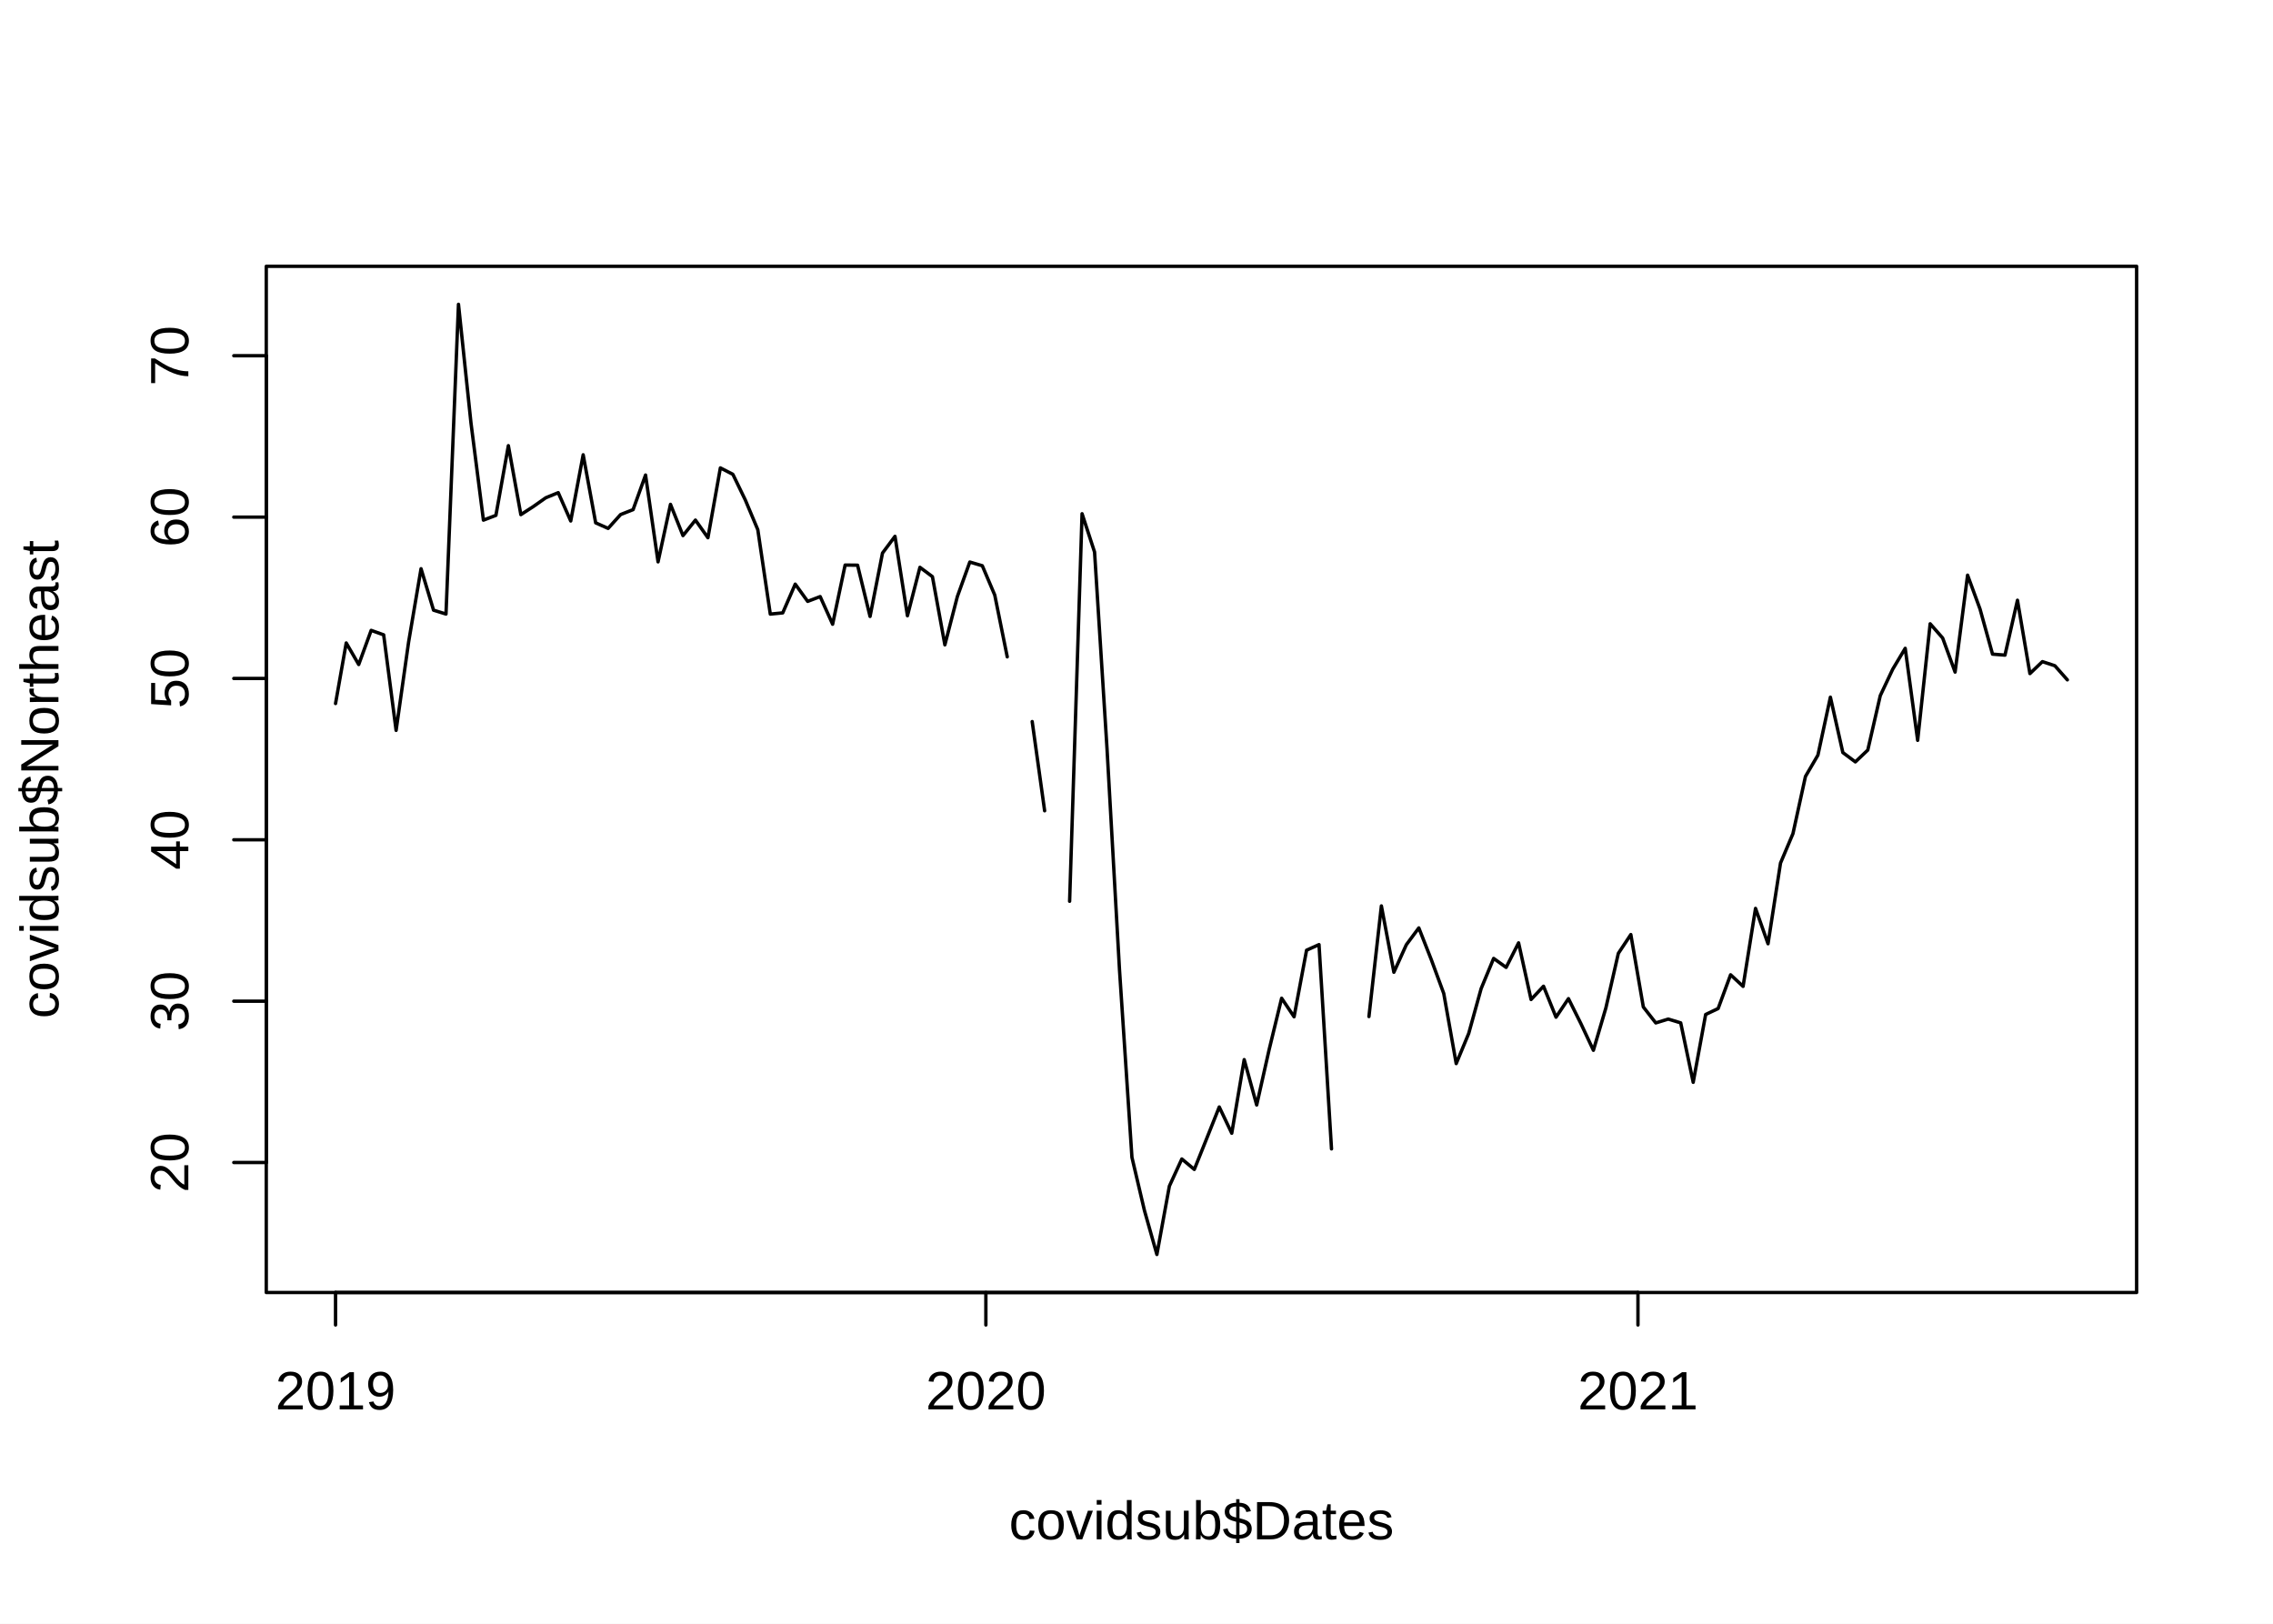
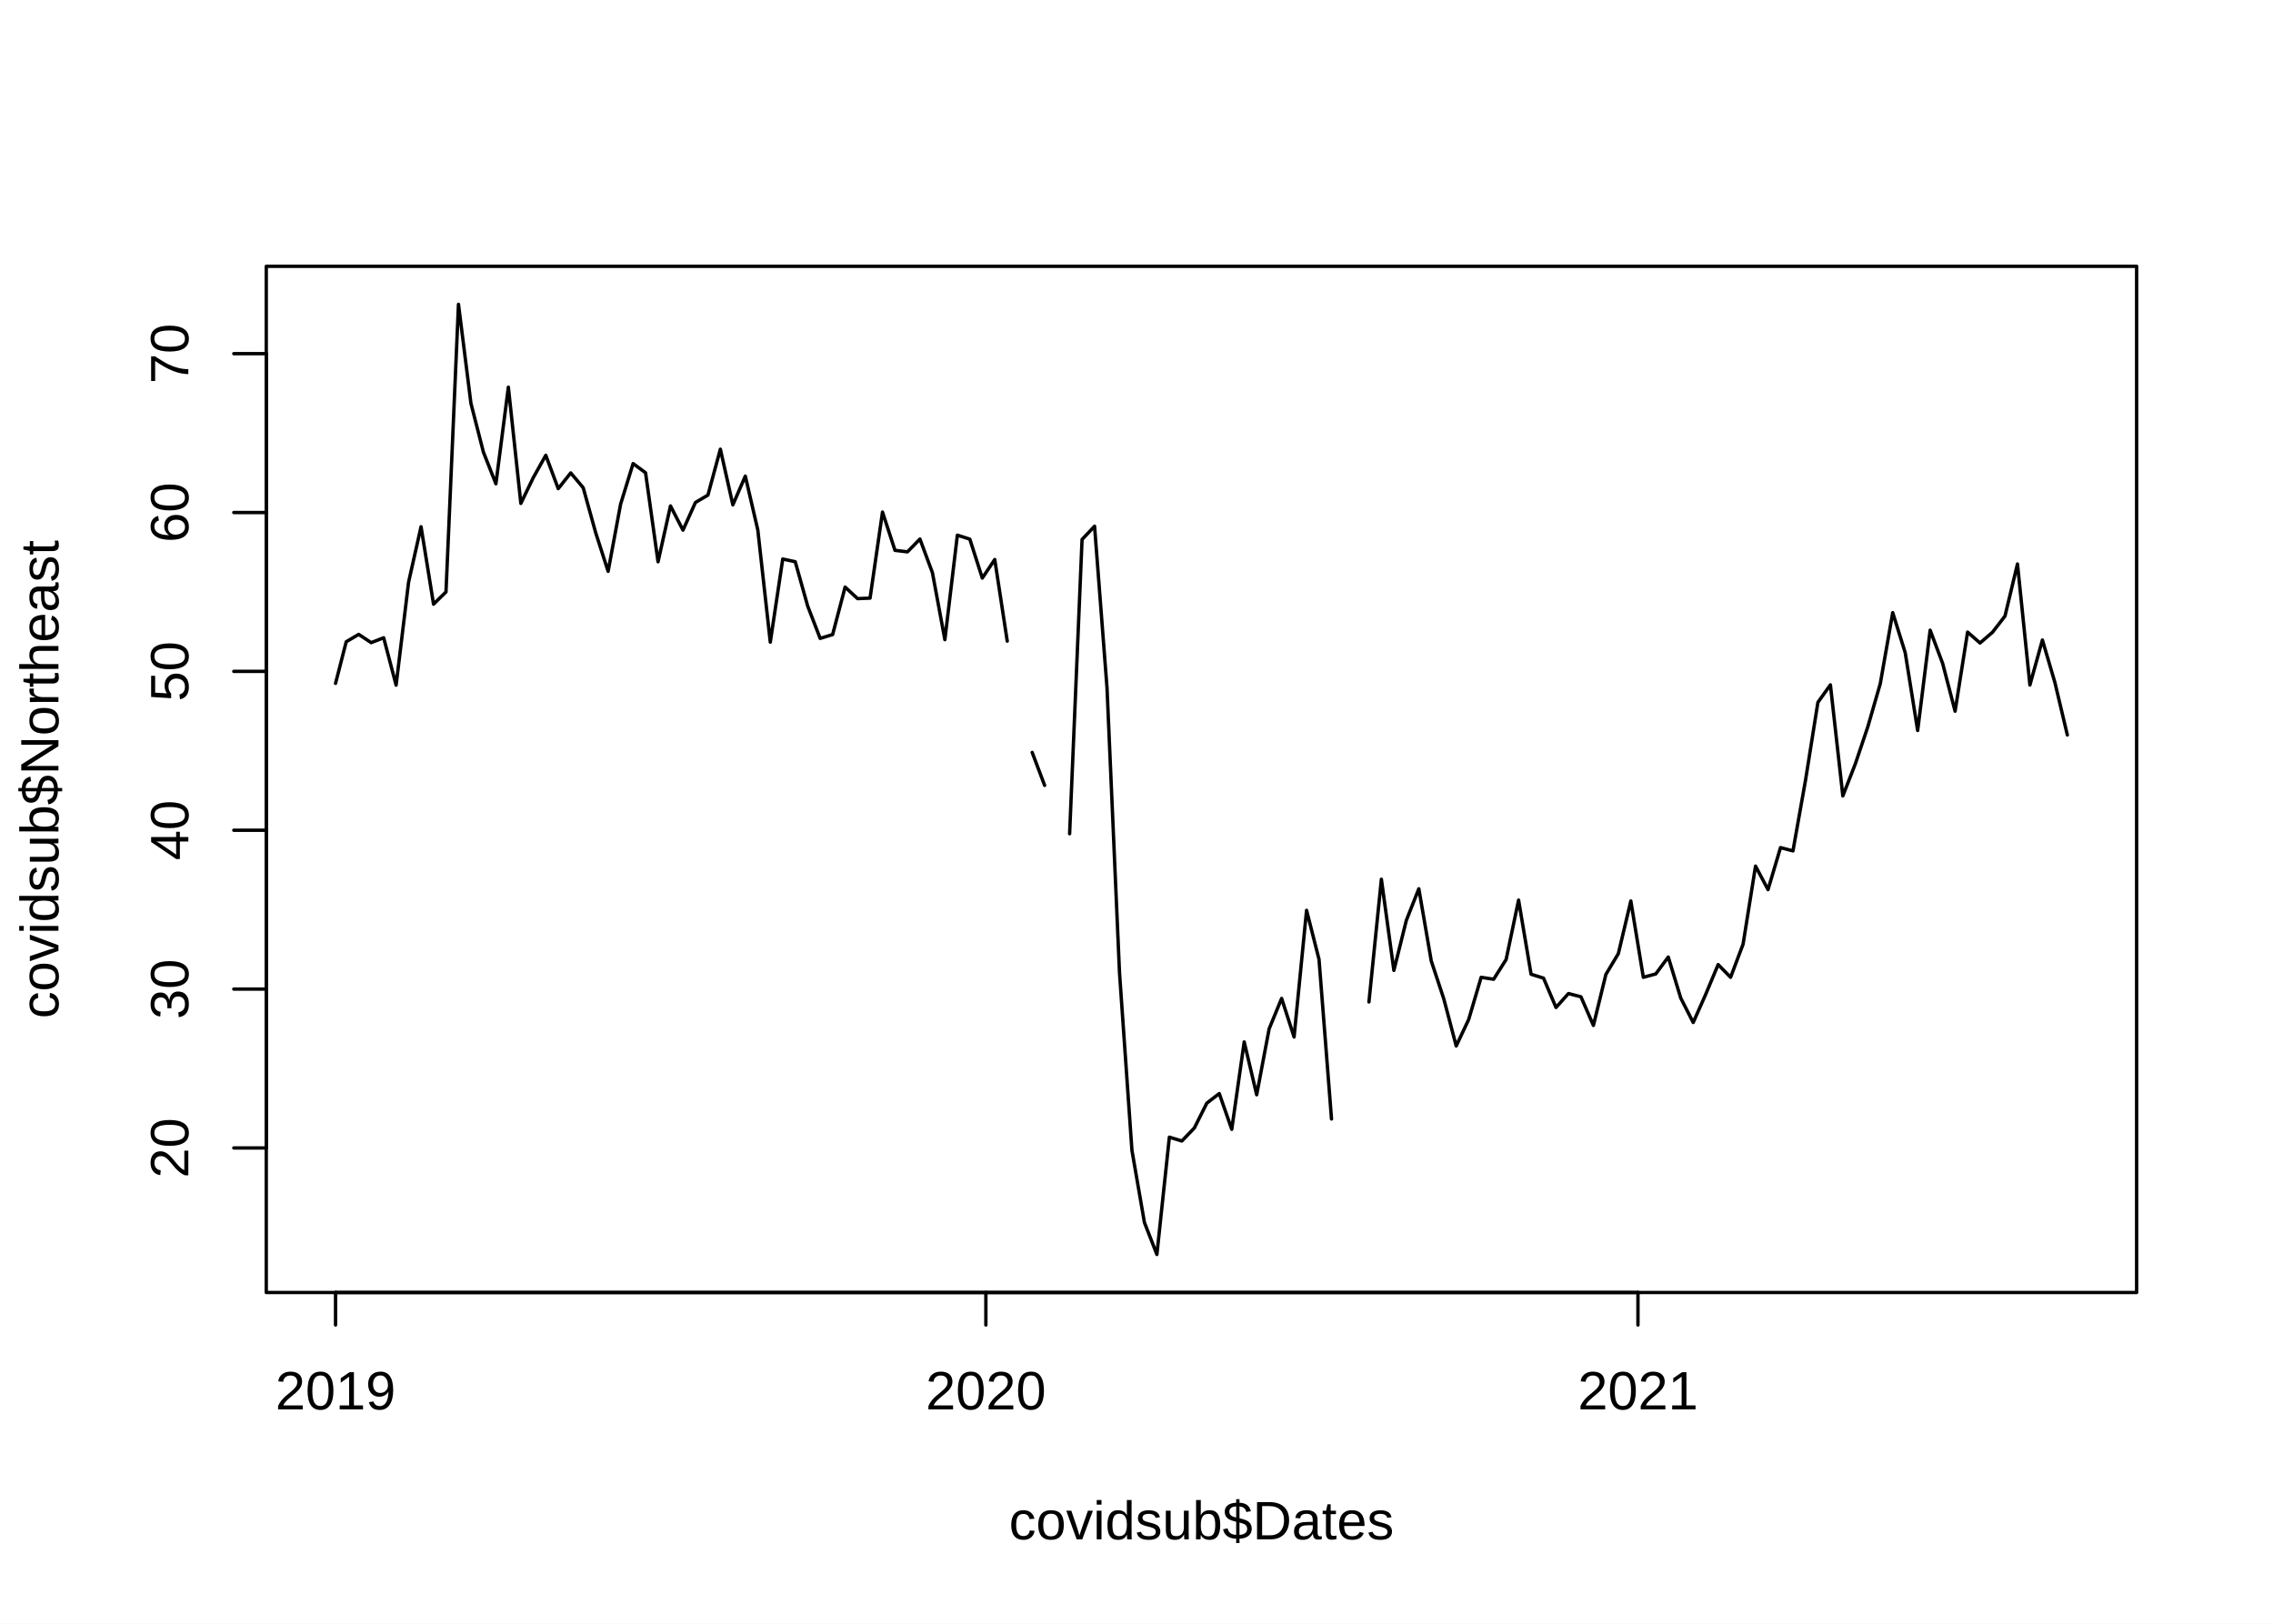
<svg xmlns="http://www.w3.org/2000/svg" viewBox="0 0 504.00 360.00">
  <defs>
    <style type="text/css">
    line, polyline, polygon, path, rect, circle {
      fill: none;
      stroke: #000000;
      stroke-linecap: round;
      stroke-linejoin: round;
      stroke-miterlimit: 10.00;
    }
  </style>
  </defs>
  <rect width="100%" height="100%" style="stroke: none; fill: #FFFFFF;" />
  <defs>
    <clipPath id="cpNTkuMDR8NDczLjc2fDI4Ni41Nnw1OS4wNA==">
      <rect x="59.04" y="59.04" width="414.72" height="227.52" />
    </clipPath>
  </defs>
-   <polyline points="74.40,155.98 76.77,142.55 79.54,147.33 82.30,139.76 85.07,140.75 87.83,161.93 90.60,142.36 93.36,126.09 96.13,135.28 98.89,136.14 101.66,67.47 104.42,93.68 107.19,115.32 109.96,114.26 112.72,98.81 115.49,114.10 118.25,112.31 121.02,110.36 123.78,109.23 126.55,115.51 129.31,100.83 132.08,115.92 134.84,117.15 137.61,114.08 140.38,112.99 143.14,105.32 145.91,124.57 148.67,111.82 151.44,118.75 154.20,115.31 156.97,119.22 159.73,103.74 162.50,105.16 165.26,110.85 168.03,117.44 170.80,136.15 173.56,135.88 176.33,129.51 179.09,133.33 181.86,132.27 184.62,138.40 187.39,125.28 190.15,125.31 192.92,136.67 195.68,122.62 198.45,118.91 201.21,136.52 203.98,125.78 206.75,127.85 209.51,142.97 212.28,132.26 215.04,124.61 217.81,125.43 220.57,131.93 223.34,145.63 " style="stroke-width: 0.75;" clip-path="url(#cpNTkuMDR8NDczLjc2fDI4Ni41Nnw1OS4wNA==)" />
-   <polyline points="228.87,159.98 231.63,179.76 " style="stroke-width: 0.75;" clip-path="url(#cpNTkuMDR8NDczLjc2fDI4Ni41Nnw1OS4wNA==)" />
-   <polyline points="237.17,199.82 239.93,113.90 242.70,122.39 245.46,165.93 248.23,215.01 250.99,256.60 253.76,268.38 256.52,278.13 259.29,262.97 262.05,256.96 264.82,259.27 267.59,252.36 270.35,245.43 273.12,251.25 275.88,234.93 278.65,244.99 281.41,232.71 284.18,221.32 286.94,225.43 289.71,210.67 292.47,209.43 295.24,254.72 " style="stroke-width: 0.75;" clip-path="url(#cpNTkuMDR8NDczLjc2fDI4Ni41Nnw1OS4wNA==)" />
-   <polyline points="303.54,225.38 306.30,200.85 309.07,215.56 311.83,209.46 314.60,205.73 317.36,212.75 320.13,220.27 322.89,235.81 325.66,229.13 328.42,219.18 331.19,212.49 333.96,214.48 336.72,209.04 339.49,221.60 342.25,218.66 345.02,225.52 347.78,221.41 350.55,226.97 353.31,232.86 356.08,223.46 358.84,211.37 361.61,207.20 364.38,223.26 367.14,226.79 369.91,225.94 372.67,226.78 375.44,239.96 378.20,224.92 380.97,223.60 383.73,216.12 386.50,218.69 389.26,201.40 392.03,209.24 394.80,191.35 397.56,184.82 400.33,172.15 403.09,167.43 405.86,154.57 408.62,166.85 411.39,168.92 414.15,166.30 416.92,154.23 419.68,148.37 422.45,143.74 425.21,164.14 427.98,138.30 430.75,141.45 433.51,149.01 436.28,127.52 439.04,135.04 441.81,145.03 444.57,145.25 447.34,133.08 450.10,149.34 452.87,146.69 455.63,147.60 458.40,150.73 " style="stroke-width: 0.75;" clip-path="url(#cpNTkuMDR8NDczLjc2fDI4Ni41Nnw1OS4wNA==)" />
+   <polyline points="74.40,151.51 76.77,142.28 79.54,140.65 82.30,142.48 85.07,141.40 87.83,151.90 90.60,129.05 93.36,116.78 96.13,133.95 98.89,131.24 101.66,67.47 104.42,89.42 107.19,100.25 109.96,107.26 112.72,85.84 115.49,111.61 118.25,105.89 121.02,100.94 123.78,108.34 126.55,104.85 129.31,108.12 132.08,118.10 134.84,126.67 137.61,111.77 140.38,102.78 143.14,104.82 145.91,124.55 148.67,112.17 151.44,117.54 154.20,111.40 156.97,109.77 159.73,99.59 162.50,111.93 165.26,105.56 168.03,117.49 170.80,142.37 173.56,123.94 176.33,124.54 179.09,134.37 181.86,141.54 184.62,140.69 187.39,130.16 190.15,132.72 192.92,132.61 195.68,113.53 198.45,122.02 201.21,122.35 203.98,119.51 206.75,126.97 209.51,141.82 212.28,118.65 215.04,119.53 217.81,128.17 220.57,124.05 223.34,142.14 " style="stroke-width: 0.75;" clip-path="url(#cpNTkuMDR8NDczLjc2fDI4Ni41Nnw1OS4wNA==)" />
+   <polyline points="228.87,166.82 231.63,174.13 " style="stroke-width: 0.75;" clip-path="url(#cpNTkuMDR8NDczLjc2fDI4Ni41Nnw1OS4wNA==)" />
+   <polyline points="237.17,184.85 239.93,119.61 242.70,116.66 245.46,152.48 248.23,215.62 250.99,255.05 253.76,271.05 256.52,278.13 259.29,252.12 262.05,252.97 264.82,250.10 267.59,244.58 270.35,242.45 273.12,250.38 275.88,231.01 278.65,242.72 281.41,228.10 284.18,221.36 286.94,229.91 289.71,201.83 292.47,212.70 295.24,248.09 " style="stroke-width: 0.75;" clip-path="url(#cpNTkuMDR8NDczLjc2fDI4Ni41Nnw1OS4wNA==)" />
+   <polyline points="303.54,222.14 306.30,194.94 309.07,215.15 311.83,204.06 314.60,197.05 317.36,213.06 320.13,221.43 322.89,231.90 325.66,226.02 328.42,216.68 331.19,217.11 333.96,212.73 336.72,199.56 339.49,216.00 342.25,216.86 345.02,223.37 347.78,220.28 350.55,221.00 353.31,227.35 356.08,216.04 358.84,211.43 361.61,199.76 364.38,216.68 367.14,215.93 369.91,212.18 372.67,221.26 375.44,226.70 378.20,220.48 380.97,213.86 383.73,216.68 386.50,209.33 389.26,192.02 392.03,197.24 394.80,187.92 397.56,188.65 400.33,173.07 403.09,155.72 405.86,151.84 408.62,176.46 411.39,169.35 414.15,161.16 416.92,151.58 419.68,135.83 422.45,144.71 425.21,161.96 427.98,139.72 430.75,147.09 433.51,157.68 436.28,140.14 439.04,142.56 441.81,140.17 444.57,136.60 447.34,125.04 450.10,151.87 452.87,141.89 455.63,151.28 458.40,162.95 " style="stroke-width: 0.75;" clip-path="url(#cpNTkuMDR8NDczLjc2fDI4Ni41Nnw1OS4wNA==)" />
  <defs>
    <clipPath id="cpMC4wMHw1MDQuMDB8MzYwLjAwfDAuMDA=">
      <rect x="0.00" y="0.00" width="504.00" height="360.00" />
    </clipPath>
  </defs>
  <line x1="74.40" y1="286.56" x2="363.19" y2="286.56" style="stroke-width: 0.75;" clip-path="url(#cpMC4wMHw1MDQuMDB8MzYwLjAwfDAuMDA=)" />
  <line x1="74.40" y1="286.56" x2="74.40" y2="293.76" style="stroke-width: 0.75;" clip-path="url(#cpMC4wMHw1MDQuMDB8MzYwLjAwfDAuMDA=)" />
  <line x1="218.60" y1="286.56" x2="218.60" y2="293.76" style="stroke-width: 0.75;" clip-path="url(#cpMC4wMHw1MDQuMDB8MzYwLjAwfDAuMDA=)" />
  <line x1="363.19" y1="286.56" x2="363.19" y2="293.76" style="stroke-width: 0.75;" clip-path="url(#cpMC4wMHw1MDQuMDB8MzYwLjAwfDAuMDA=)" />
  <g clip-path="url(#cpMC4wMHw1MDQuMDB8MzYwLjAwfDAuMDA=)">
    <text x="61.05" y="312.48" style="font-size: 12.00px; font-family: Arial;" textLength="26.70px" lengthAdjust="spacingAndGlyphs">2019</text>
  </g>
  <g clip-path="url(#cpMC4wMHw1MDQuMDB8MzYwLjAwfDAuMDA=)">
    <text x="205.25" y="312.48" style="font-size: 12.00px; font-family: Arial;" textLength="26.70px" lengthAdjust="spacingAndGlyphs">2020</text>
  </g>
  <g clip-path="url(#cpMC4wMHw1MDQuMDB8MzYwLjAwfDAuMDA=)">
    <text x="349.84" y="312.48" style="font-size: 12.00px; font-family: Arial;" textLength="26.70px" lengthAdjust="spacingAndGlyphs">2021</text>
  </g>
-   <line x1="59.04" y1="257.74" x2="59.04" y2="78.87" style="stroke-width: 0.75;" clip-path="url(#cpMC4wMHw1MDQuMDB8MzYwLjAwfDAuMDA=)" />
-   <line x1="59.04" y1="257.74" x2="51.84" y2="257.74" style="stroke-width: 0.75;" clip-path="url(#cpMC4wMHw1MDQuMDB8MzYwLjAwfDAuMDA=)" />
-   <line x1="59.04" y1="221.97" x2="51.84" y2="221.97" style="stroke-width: 0.75;" clip-path="url(#cpMC4wMHw1MDQuMDB8MzYwLjAwfDAuMDA=)" />
-   <line x1="59.04" y1="186.19" x2="51.84" y2="186.19" style="stroke-width: 0.75;" clip-path="url(#cpMC4wMHw1MDQuMDB8MzYwLjAwfDAuMDA=)" />
-   <line x1="59.04" y1="150.42" x2="51.84" y2="150.42" style="stroke-width: 0.75;" clip-path="url(#cpMC4wMHw1MDQuMDB8MzYwLjAwfDAuMDA=)" />
-   <line x1="59.04" y1="114.65" x2="51.84" y2="114.65" style="stroke-width: 0.75;" clip-path="url(#cpMC4wMHw1MDQuMDB8MzYwLjAwfDAuMDA=)" />
-   <line x1="59.04" y1="78.87" x2="51.84" y2="78.87" style="stroke-width: 0.75;" clip-path="url(#cpMC4wMHw1MDQuMDB8MzYwLjAwfDAuMDA=)" />
+   <line x1="59.04" y1="254.51" x2="59.04" y2="78.41" style="stroke-width: 0.75;" clip-path="url(#cpMC4wMHw1MDQuMDB8MzYwLjAwfDAuMDA=)" />
+   <line x1="59.04" y1="254.51" x2="51.84" y2="254.51" style="stroke-width: 0.75;" clip-path="url(#cpMC4wMHw1MDQuMDB8MzYwLjAwfDAuMDA=)" />
+   <line x1="59.04" y1="219.29" x2="51.84" y2="219.29" style="stroke-width: 0.75;" clip-path="url(#cpMC4wMHw1MDQuMDB8MzYwLjAwfDAuMDA=)" />
+   <line x1="59.04" y1="184.07" x2="51.84" y2="184.07" style="stroke-width: 0.75;" clip-path="url(#cpMC4wMHw1MDQuMDB8MzYwLjAwfDAuMDA=)" />
+   <line x1="59.04" y1="148.85" x2="51.84" y2="148.85" style="stroke-width: 0.75;" clip-path="url(#cpMC4wMHw1MDQuMDB8MzYwLjAwfDAuMDA=)" />
+   <line x1="59.04" y1="113.63" x2="51.84" y2="113.63" style="stroke-width: 0.75;" clip-path="url(#cpMC4wMHw1MDQuMDB8MzYwLjAwfDAuMDA=)" />
+   <line x1="59.04" y1="78.41" x2="51.84" y2="78.41" style="stroke-width: 0.75;" clip-path="url(#cpMC4wMHw1MDQuMDB8MzYwLjAwfDAuMDA=)" />
  <g clip-path="url(#cpMC4wMHw1MDQuMDB8MzYwLjAwfDAuMDA=)">
-     <text transform="translate(41.76,264.42) rotate(-90)" style="font-size: 12.00px; font-family: Arial;" textLength="13.35px" lengthAdjust="spacingAndGlyphs">20</text>
+     <text transform="translate(41.76,261.19) rotate(-90)" style="font-size: 12.00px; font-family: Arial;" textLength="13.35px" lengthAdjust="spacingAndGlyphs">20</text>
  </g>
  <g clip-path="url(#cpMC4wMHw1MDQuMDB8MzYwLjAwfDAuMDA=)">
-     <text transform="translate(41.76,228.64) rotate(-90)" style="font-size: 12.00px; font-family: Arial;" textLength="13.35px" lengthAdjust="spacingAndGlyphs">30</text>
+     <text transform="translate(41.76,225.97) rotate(-90)" style="font-size: 12.00px; font-family: Arial;" textLength="13.35px" lengthAdjust="spacingAndGlyphs">30</text>
  </g>
  <g clip-path="url(#cpMC4wMHw1MDQuMDB8MzYwLjAwfDAuMDA=)">
-     <text transform="translate(41.76,192.87) rotate(-90)" style="font-size: 12.00px; font-family: Arial;" textLength="13.35px" lengthAdjust="spacingAndGlyphs">40</text>
+     <text transform="translate(41.76,190.74) rotate(-90)" style="font-size: 12.00px; font-family: Arial;" textLength="13.35px" lengthAdjust="spacingAndGlyphs">40</text>
  </g>
  <g clip-path="url(#cpMC4wMHw1MDQuMDB8MzYwLjAwfDAuMDA=)">
-     <text transform="translate(41.76,157.10) rotate(-90)" style="font-size: 12.00px; font-family: Arial;" textLength="13.35px" lengthAdjust="spacingAndGlyphs">50</text>
+     <text transform="translate(41.76,155.52) rotate(-90)" style="font-size: 12.00px; font-family: Arial;" textLength="13.35px" lengthAdjust="spacingAndGlyphs">50</text>
  </g>
  <g clip-path="url(#cpMC4wMHw1MDQuMDB8MzYwLjAwfDAuMDA=)">
-     <text transform="translate(41.76,121.32) rotate(-90)" style="font-size: 12.00px; font-family: Arial;" textLength="13.35px" lengthAdjust="spacingAndGlyphs">60</text>
+     <text transform="translate(41.76,120.30) rotate(-90)" style="font-size: 12.00px; font-family: Arial;" textLength="13.35px" lengthAdjust="spacingAndGlyphs">60</text>
  </g>
  <g clip-path="url(#cpMC4wMHw1MDQuMDB8MzYwLjAwfDAuMDA=)">
-     <text transform="translate(41.76,85.55) rotate(-90)" style="font-size: 12.00px; font-family: Arial;" textLength="13.35px" lengthAdjust="spacingAndGlyphs">70</text>
+     <text transform="translate(41.76,85.08) rotate(-90)" style="font-size: 12.00px; font-family: Arial;" textLength="13.35px" lengthAdjust="spacingAndGlyphs">70</text>
  </g>
  <polyline points="59.04,286.56 473.76,286.56 473.76,59.04 59.04,59.04 59.04,286.56 " style="stroke-width: 0.75;" clip-path="url(#cpMC4wMHw1MDQuMDB8MzYwLjAwfDAuMDA=)" />
  <g clip-path="url(#cpMC4wMHw1MDQuMDB8MzYwLjAwfDAuMDA=)">
    <text x="223.71" y="341.28" style="font-size: 12.00px; font-family: Arial;" textLength="85.38px" lengthAdjust="spacingAndGlyphs">covidsub$Dates</text>
  </g>
  <g clip-path="url(#cpMC4wMHw1MDQuMDB8MzYwLjAwfDAuMDA=)">
    <text transform="translate(12.96,225.83) rotate(-90)" style="font-size: 12.00px; font-family: Arial;" textLength="106.06px" lengthAdjust="spacingAndGlyphs">covidsub$Northeast</text>
  </g>
</svg>
